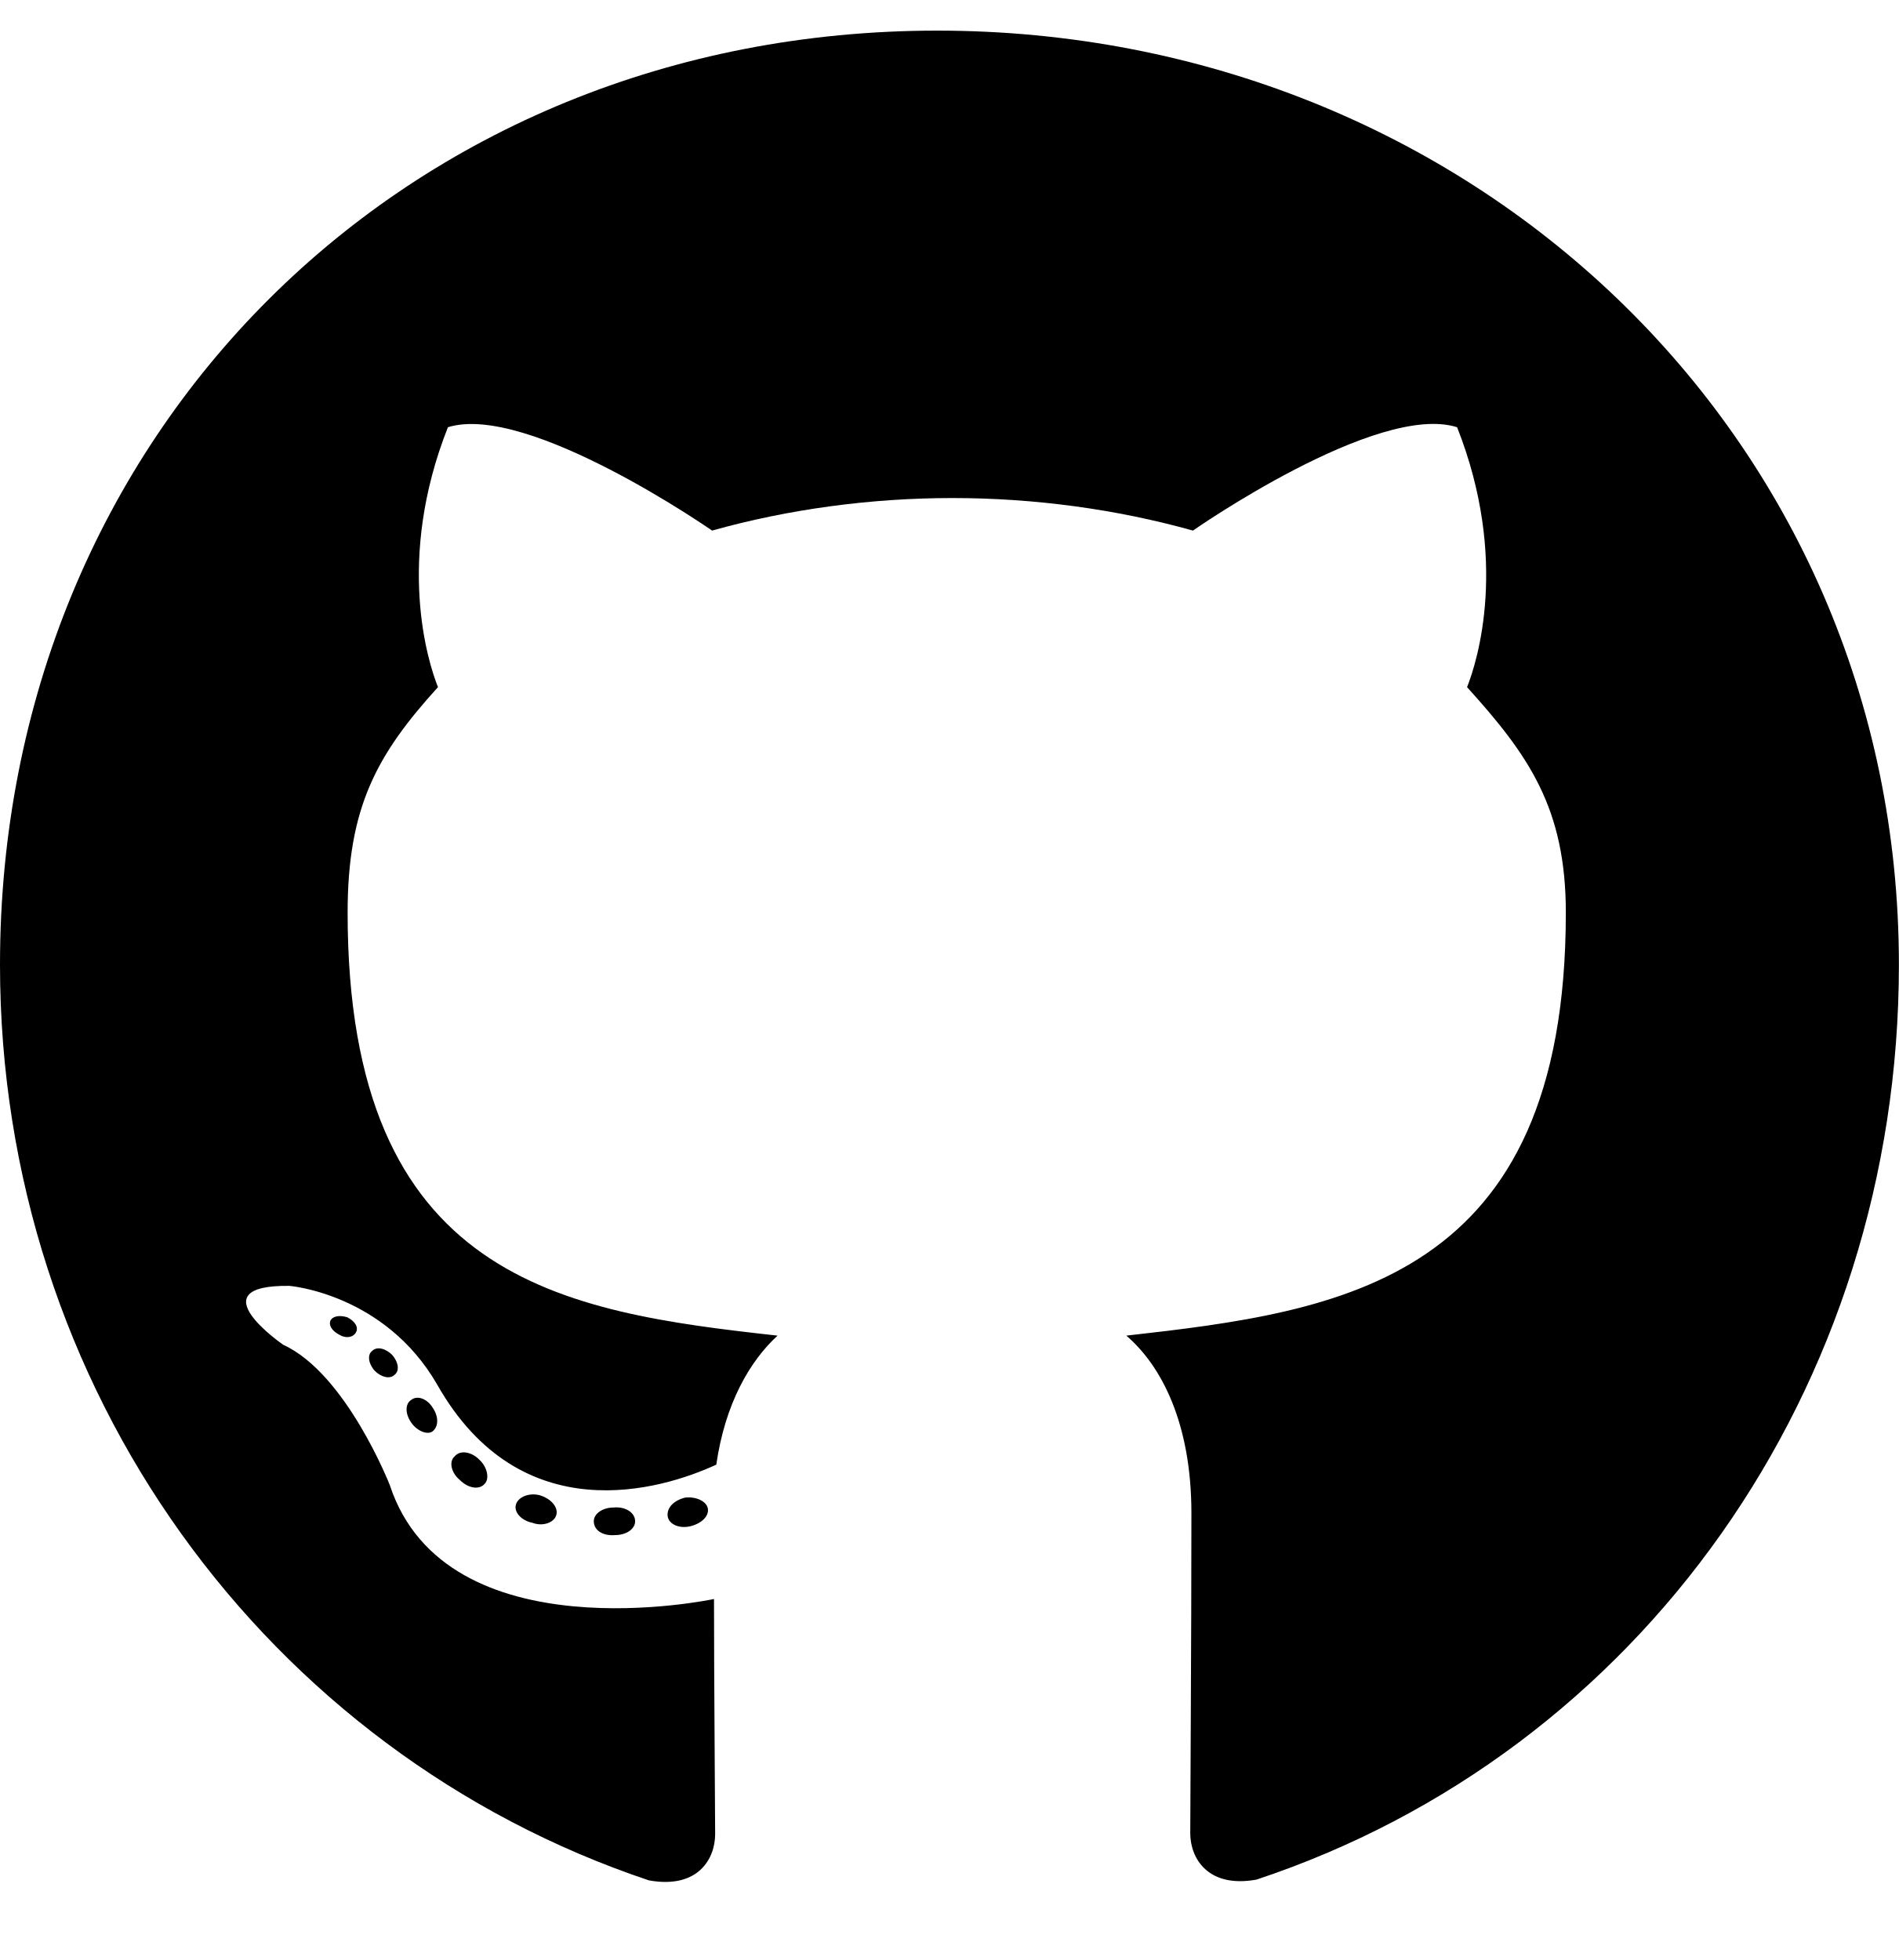
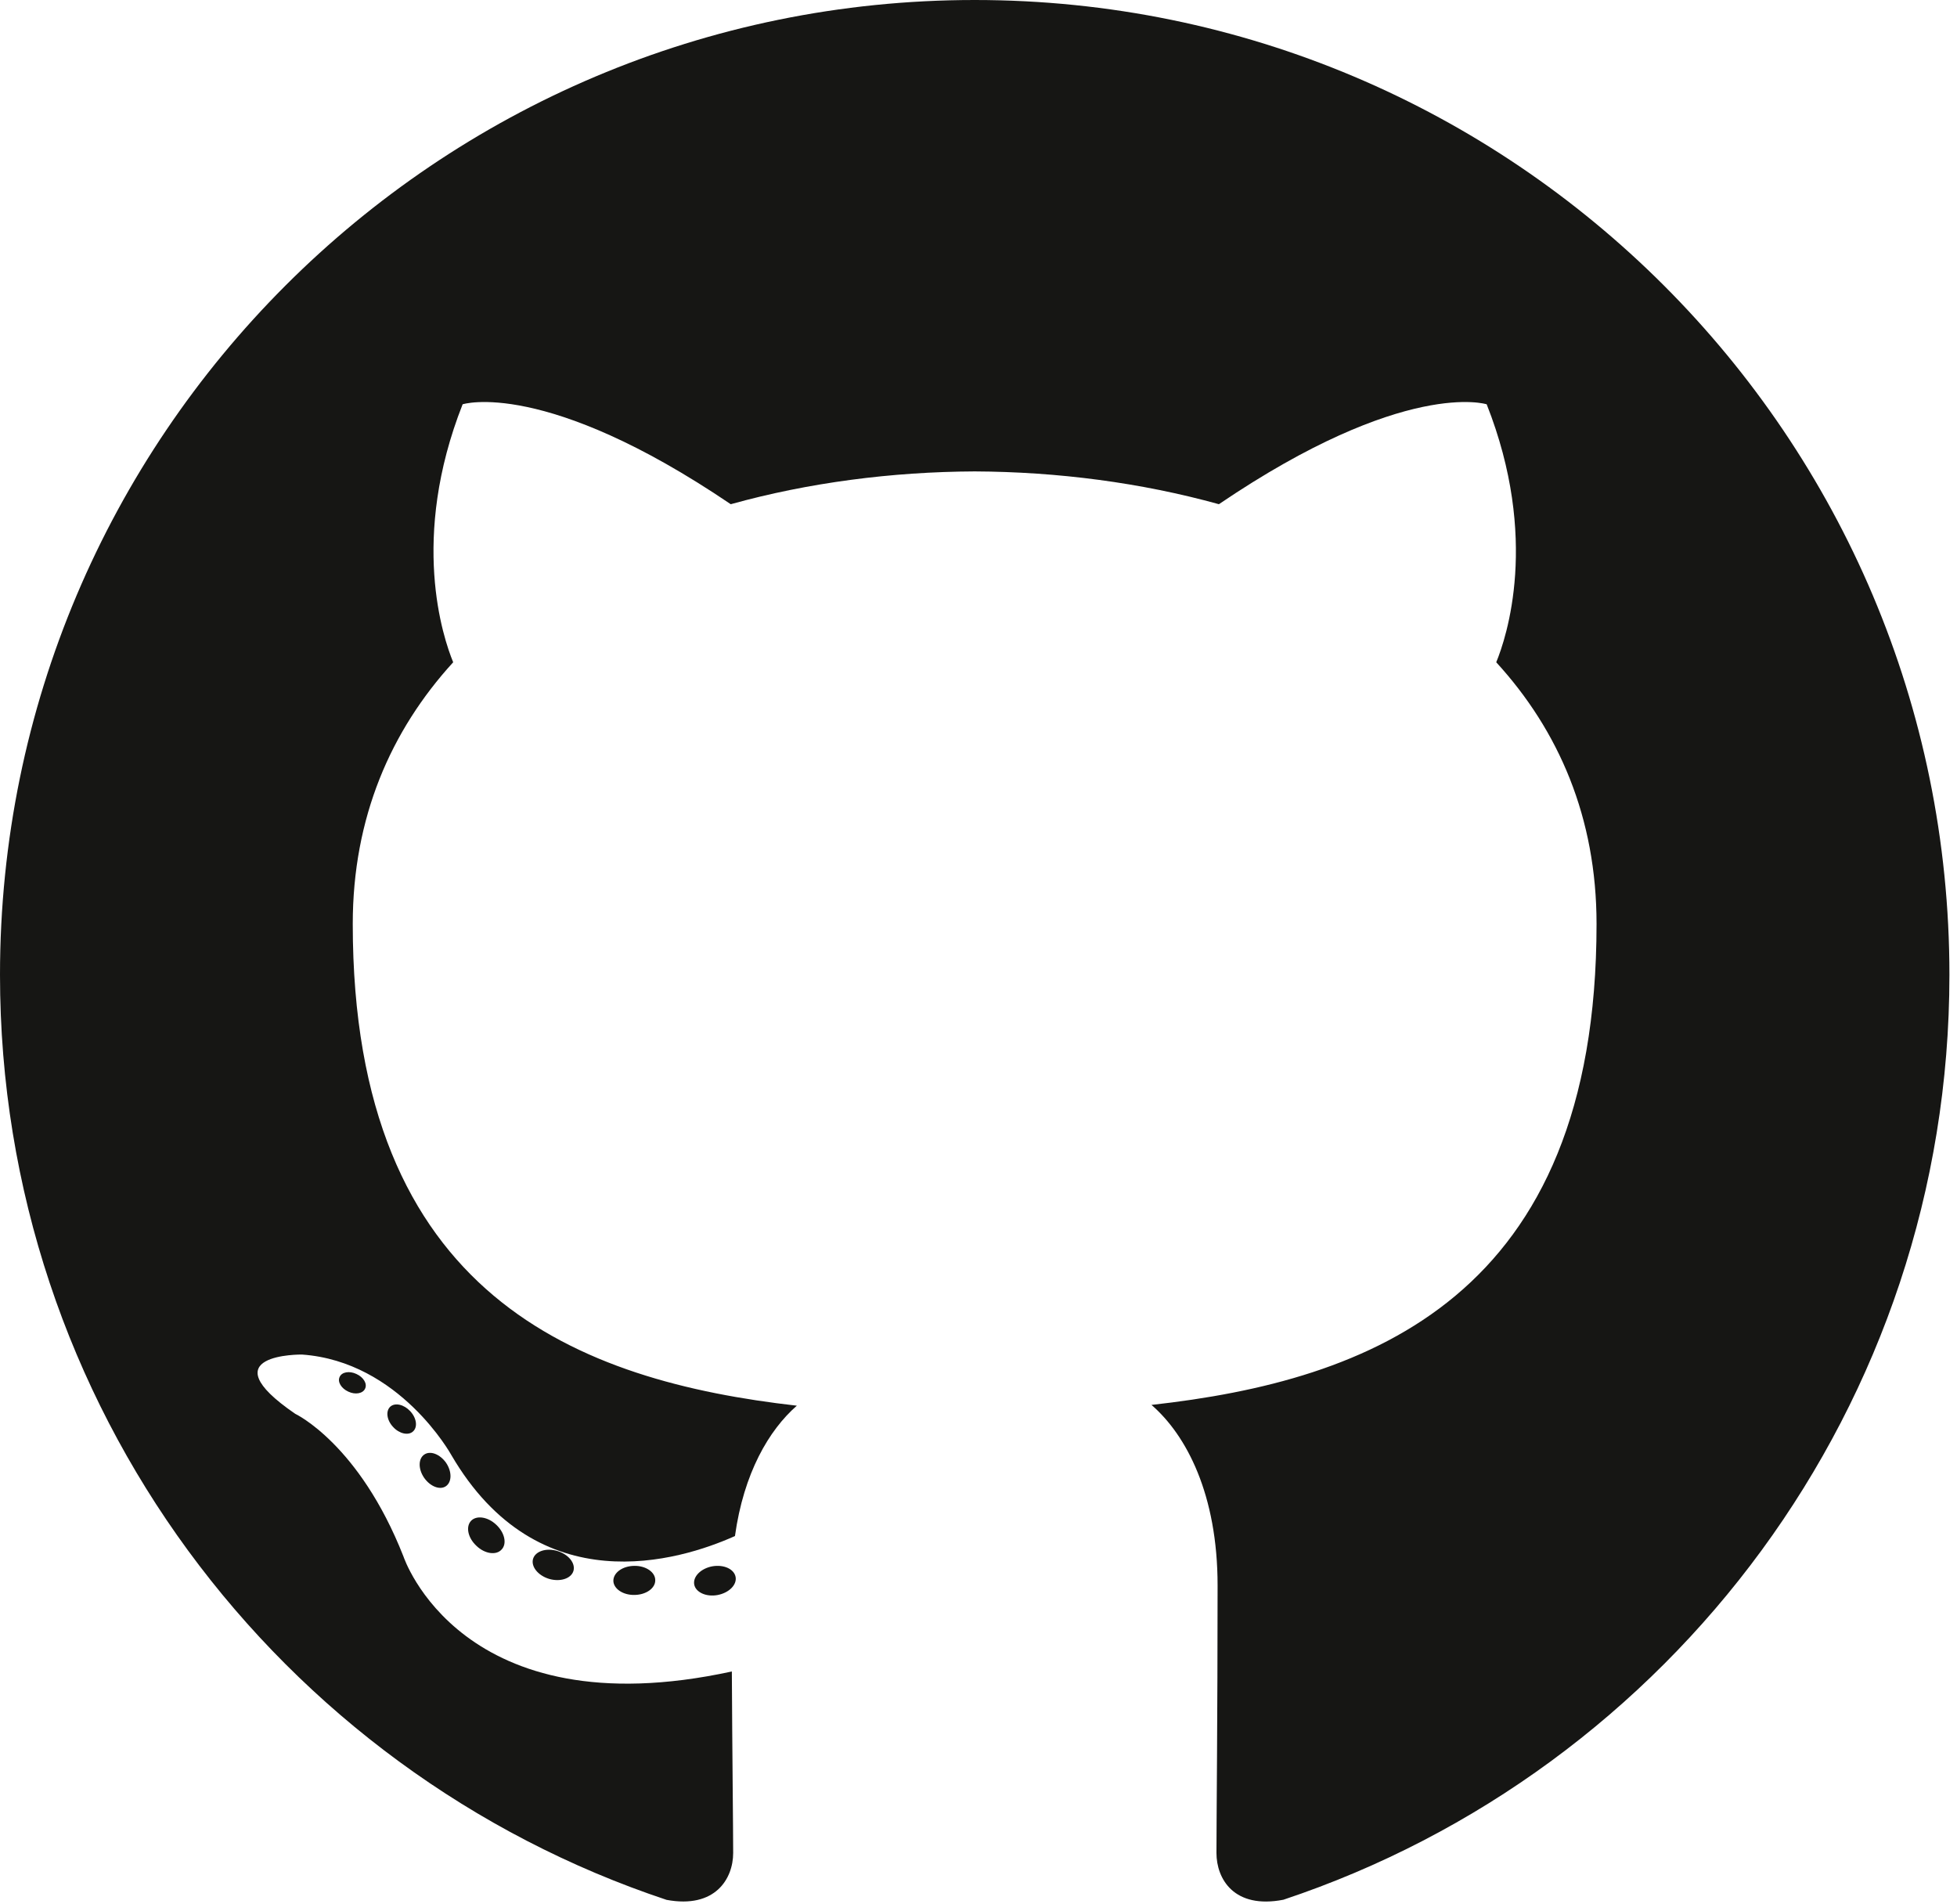
- <svg xmlns="http://www.w3.org/2000/svg" viewBox="0 0 496 512" fill="currentColor">
-   <path d="M165.9 397.4c0 2-2.3 3.6-5.2 3.6-3.3 .3-5.6-1.3-5.6-3.6 0-2 2.3-3.6 5.2-3.6 3-.3 5.6 1.3 5.6 3.6zm-31.1-4.5c-.7 2 1.3 4.3 4.3 4.9 2.6 1 5.6 0 6.2-2s-1.3-4.3-4.3-5.2c-2.6-.7-5.5 .3-6.2 2.3zm44.2-1.7c-2.9 .7-4.9 2.6-4.6 4.9 .3 2 2.9 3.3 5.9 2.6 2.9-.7 4.9-2.6 4.6-4.6-.3-1.9-3-3.2-5.9-2.9zM244.8 8C106.1 8 0 113.3 0 252c0 110.9 69.8 205.8 169.5 239.2 12.8 2.3 17.3-5.6 17.3-12.1 0-6.2-.3-40.4-.3-61.4 0 0-70 15-84.7-29.8 0 0-11.4-29.1-27.8-36.6 0 0-22.9-15.7 1.6-15.4 0 0 24.9 2 38.6 25.8 21.9 38.6 58.6 27.5 72.9 20.9 2.3-16 8.8-27.1 16-33.7-55.9-6.2-112.3-14.3-112.3-110.5 0-27.5 7.6-41.3 23.6-58.9-2.6-6.5-11.1-33.3 2.6-67.9 20.9-6.5 69 27 69 27 20-5.6 41.5-8.5 62.8-8.5s42.8 2.9 62.8 8.5c0 0 48.1-33.6 69-27 13.7 34.7 5.2 61.4 2.6 67.9 16 17.7 25.8 31.5 25.8 58.9 0 96.5-58.9 104.2-114.8 110.5 9.2 7.9 17 22.9 17 46.4 0 33.7-.3 75.4-.3 83.6 0 6.5 4.6 14.4 17.3 12.1C428.2 457.8 496 362.9 496 252 496 113.3 383.5 8 244.8 8zM97.2 352.9c-1.3 1-1 3.3 .7 5.2 1.6 1.6 3.9 2.3 5.2 1 1.3-1 1-3.3-.7-5.2-1.6-1.6-3.9-2.3-5.2-1zm-10.8-8.1c-.7 1.3 .3 2.9 2.3 3.9 1.6 1 3.6 .7 4.3-.7 .7-1.3-.3-2.9-2.3-3.9-2-.6-3.6-.3-4.3 .7zm32.4 35.6c-1.6 1.3-1 4.3 1.3 6.2 2.3 2.3 5.2 2.6 6.5 1 1.3-1.3 .7-4.3-1.3-6.2-2.2-2.3-5.2-2.6-6.5-1zm-11.4-14.7c-1.6 1-1.6 3.6 0 5.9 1.6 2.3 4.3 3.3 5.6 2.3 1.6-1.3 1.6-3.9 0-6.2-1.4-2.3-4-3.3-5.6-2z" />
+ <svg xmlns="http://www.w3.org/2000/svg" width="2500" height="2432" viewBox="0 0 256 249" preserveAspectRatio="xMinYMin meet">
+   <g fill="#161614">
+     <path d="M127.505 0C57.095 0 0 57.085 0 127.505c0 56.336 36.534 104.13 87.196 120.99 6.372 1.18 8.712-2.766 8.712-6.134 0-3.04-.119-13.085-.173-23.739-35.473 7.713-42.958-15.044-42.958-15.044-5.8-14.738-14.157-18.656-14.157-18.656-11.568-7.914.872-7.752.872-7.752 12.804.9 19.546 13.14 19.546 13.14 11.372 19.493 29.828 13.857 37.104 10.6 1.144-8.242 4.449-13.866 8.095-17.05-28.32-3.225-58.092-14.158-58.092-63.014 0-13.92 4.981-25.295 13.138-34.224-1.324-3.212-5.688-16.18 1.235-33.743 0 0 10.707-3.427 35.073 13.07 10.17-2.826 21.078-4.242 31.914-4.29 10.836.048 21.752 1.464 31.942 4.29 24.337-16.497 35.029-13.07 35.029-13.07 6.94 17.563 2.574 30.531 1.25 33.743 8.175 8.929 13.122 20.303 13.122 34.224 0 48.972-29.828 59.756-58.22 62.912 4.573 3.957 8.648 11.717 8.648 23.612 0 17.06-.148 30.791-.148 34.991 0 3.393 2.295 7.369 8.759 6.117 50.634-16.879 87.122-64.656 87.122-120.973C255.009 57.085 197.922 0 127.505 0" />
+     <path d="M47.755 181.634c-.28.633-1.278.823-2.185.389-.925-.416-1.445-1.28-1.145-1.916.275-.652 1.273-.834 2.196-.396.927.415 1.455 1.287 1.134 1.923M54.027 187.23c-.608.564-1.797.302-2.604-.589-.834-.889-.99-2.077-.373-2.65.627-.563 1.78-.3 2.616.59.834.899.996 2.08.36 2.65M58.33 194.39c-.782.543-2.06.034-2.849-1.1-.781-1.133-.781-2.493.017-3.038.792-.545 2.05-.055 2.85 1.07.78 1.153.78 2.513-.019 3.069M65.606 202.683c-.699.77-2.187.564-3.277-.488-1.114-1.028-1.425-2.487-.724-3.258.707-.772 2.204-.555 3.302.488 1.107 1.026 1.445 2.496.7 3.258M75.01 205.483c-.307.998-1.741 1.452-3.185 1.028-1.442-.437-2.386-1.607-2.095-2.616.3-1.005 1.74-1.478 3.195-1.024 1.44.435 2.386 1.596 2.086 2.612M85.714 206.67c.036 1.052-1.189 1.924-2.705 1.943-1.525.033-2.758-.818-2.774-1.852 0-1.062 1.197-1.926 2.721-1.951 1.516-.03 2.758.815 2.758 1.86M96.228 206.267c.182 1.026-.872 2.08-2.377 2.36-1.48.27-2.85-.363-3.039-1.38-.184-1.052.89-2.105 2.367-2.378 1.508-.262 2.857.355 3.049 1.398" />
+   </g>
</svg>
